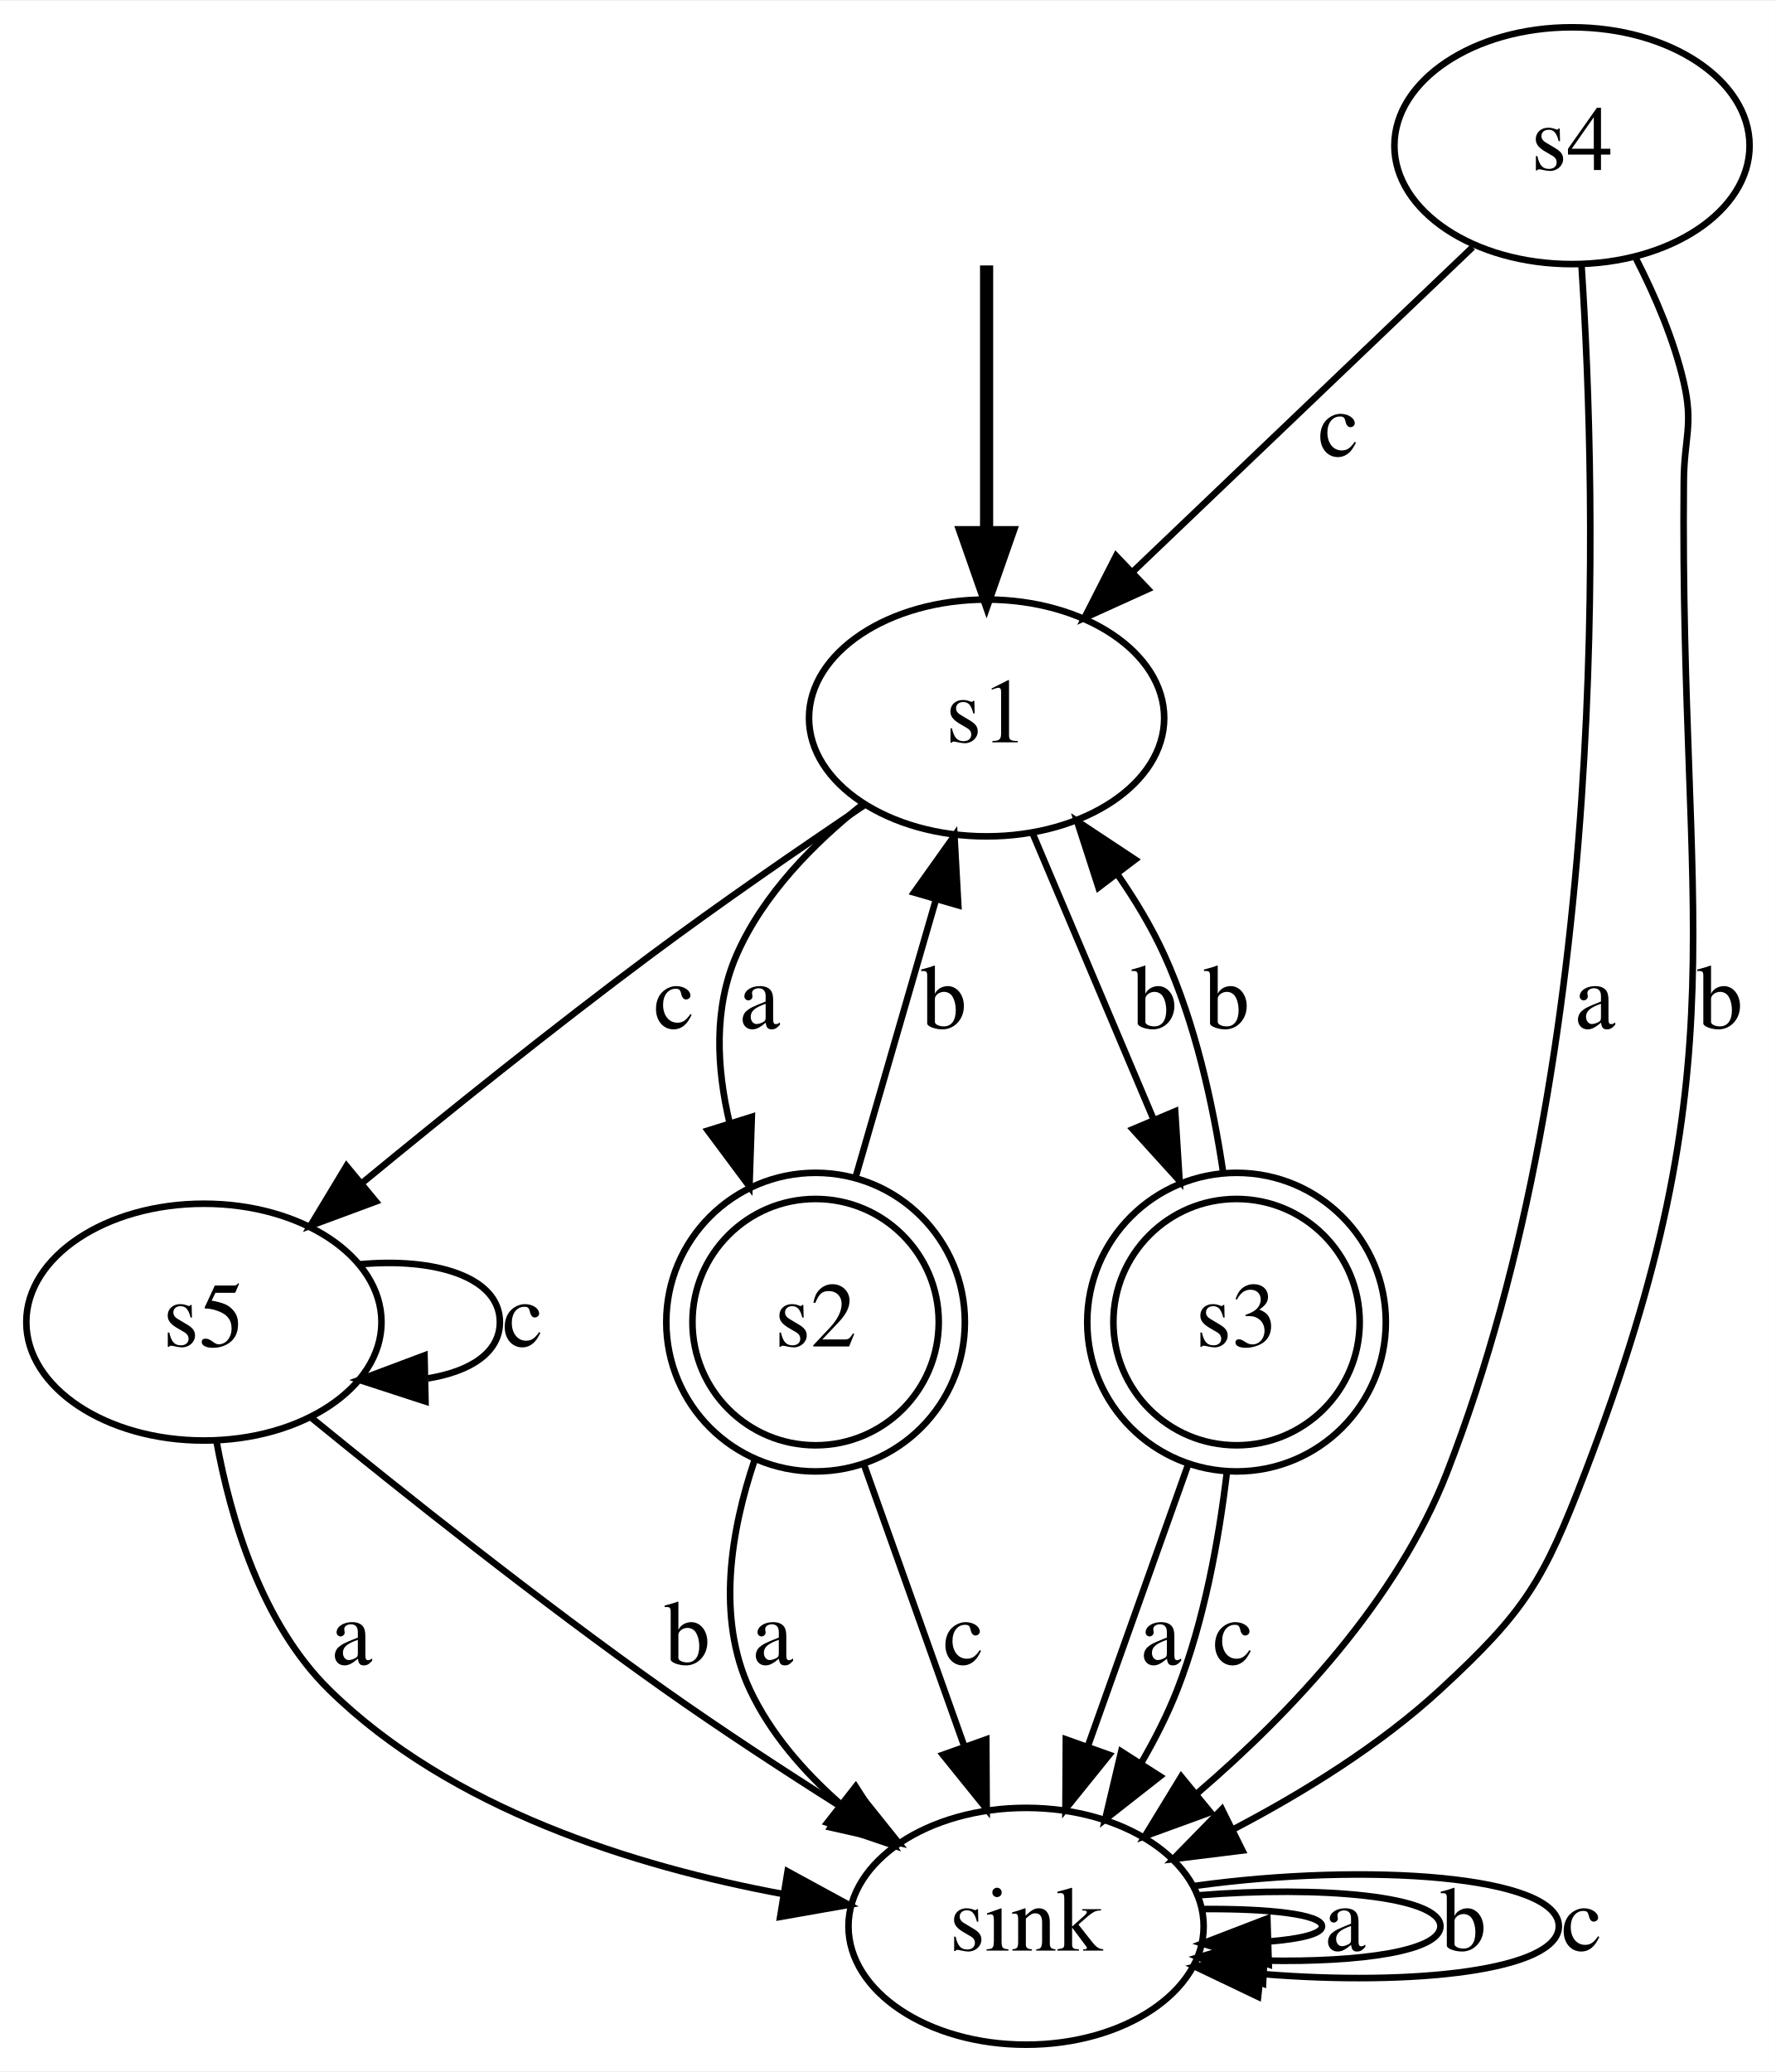
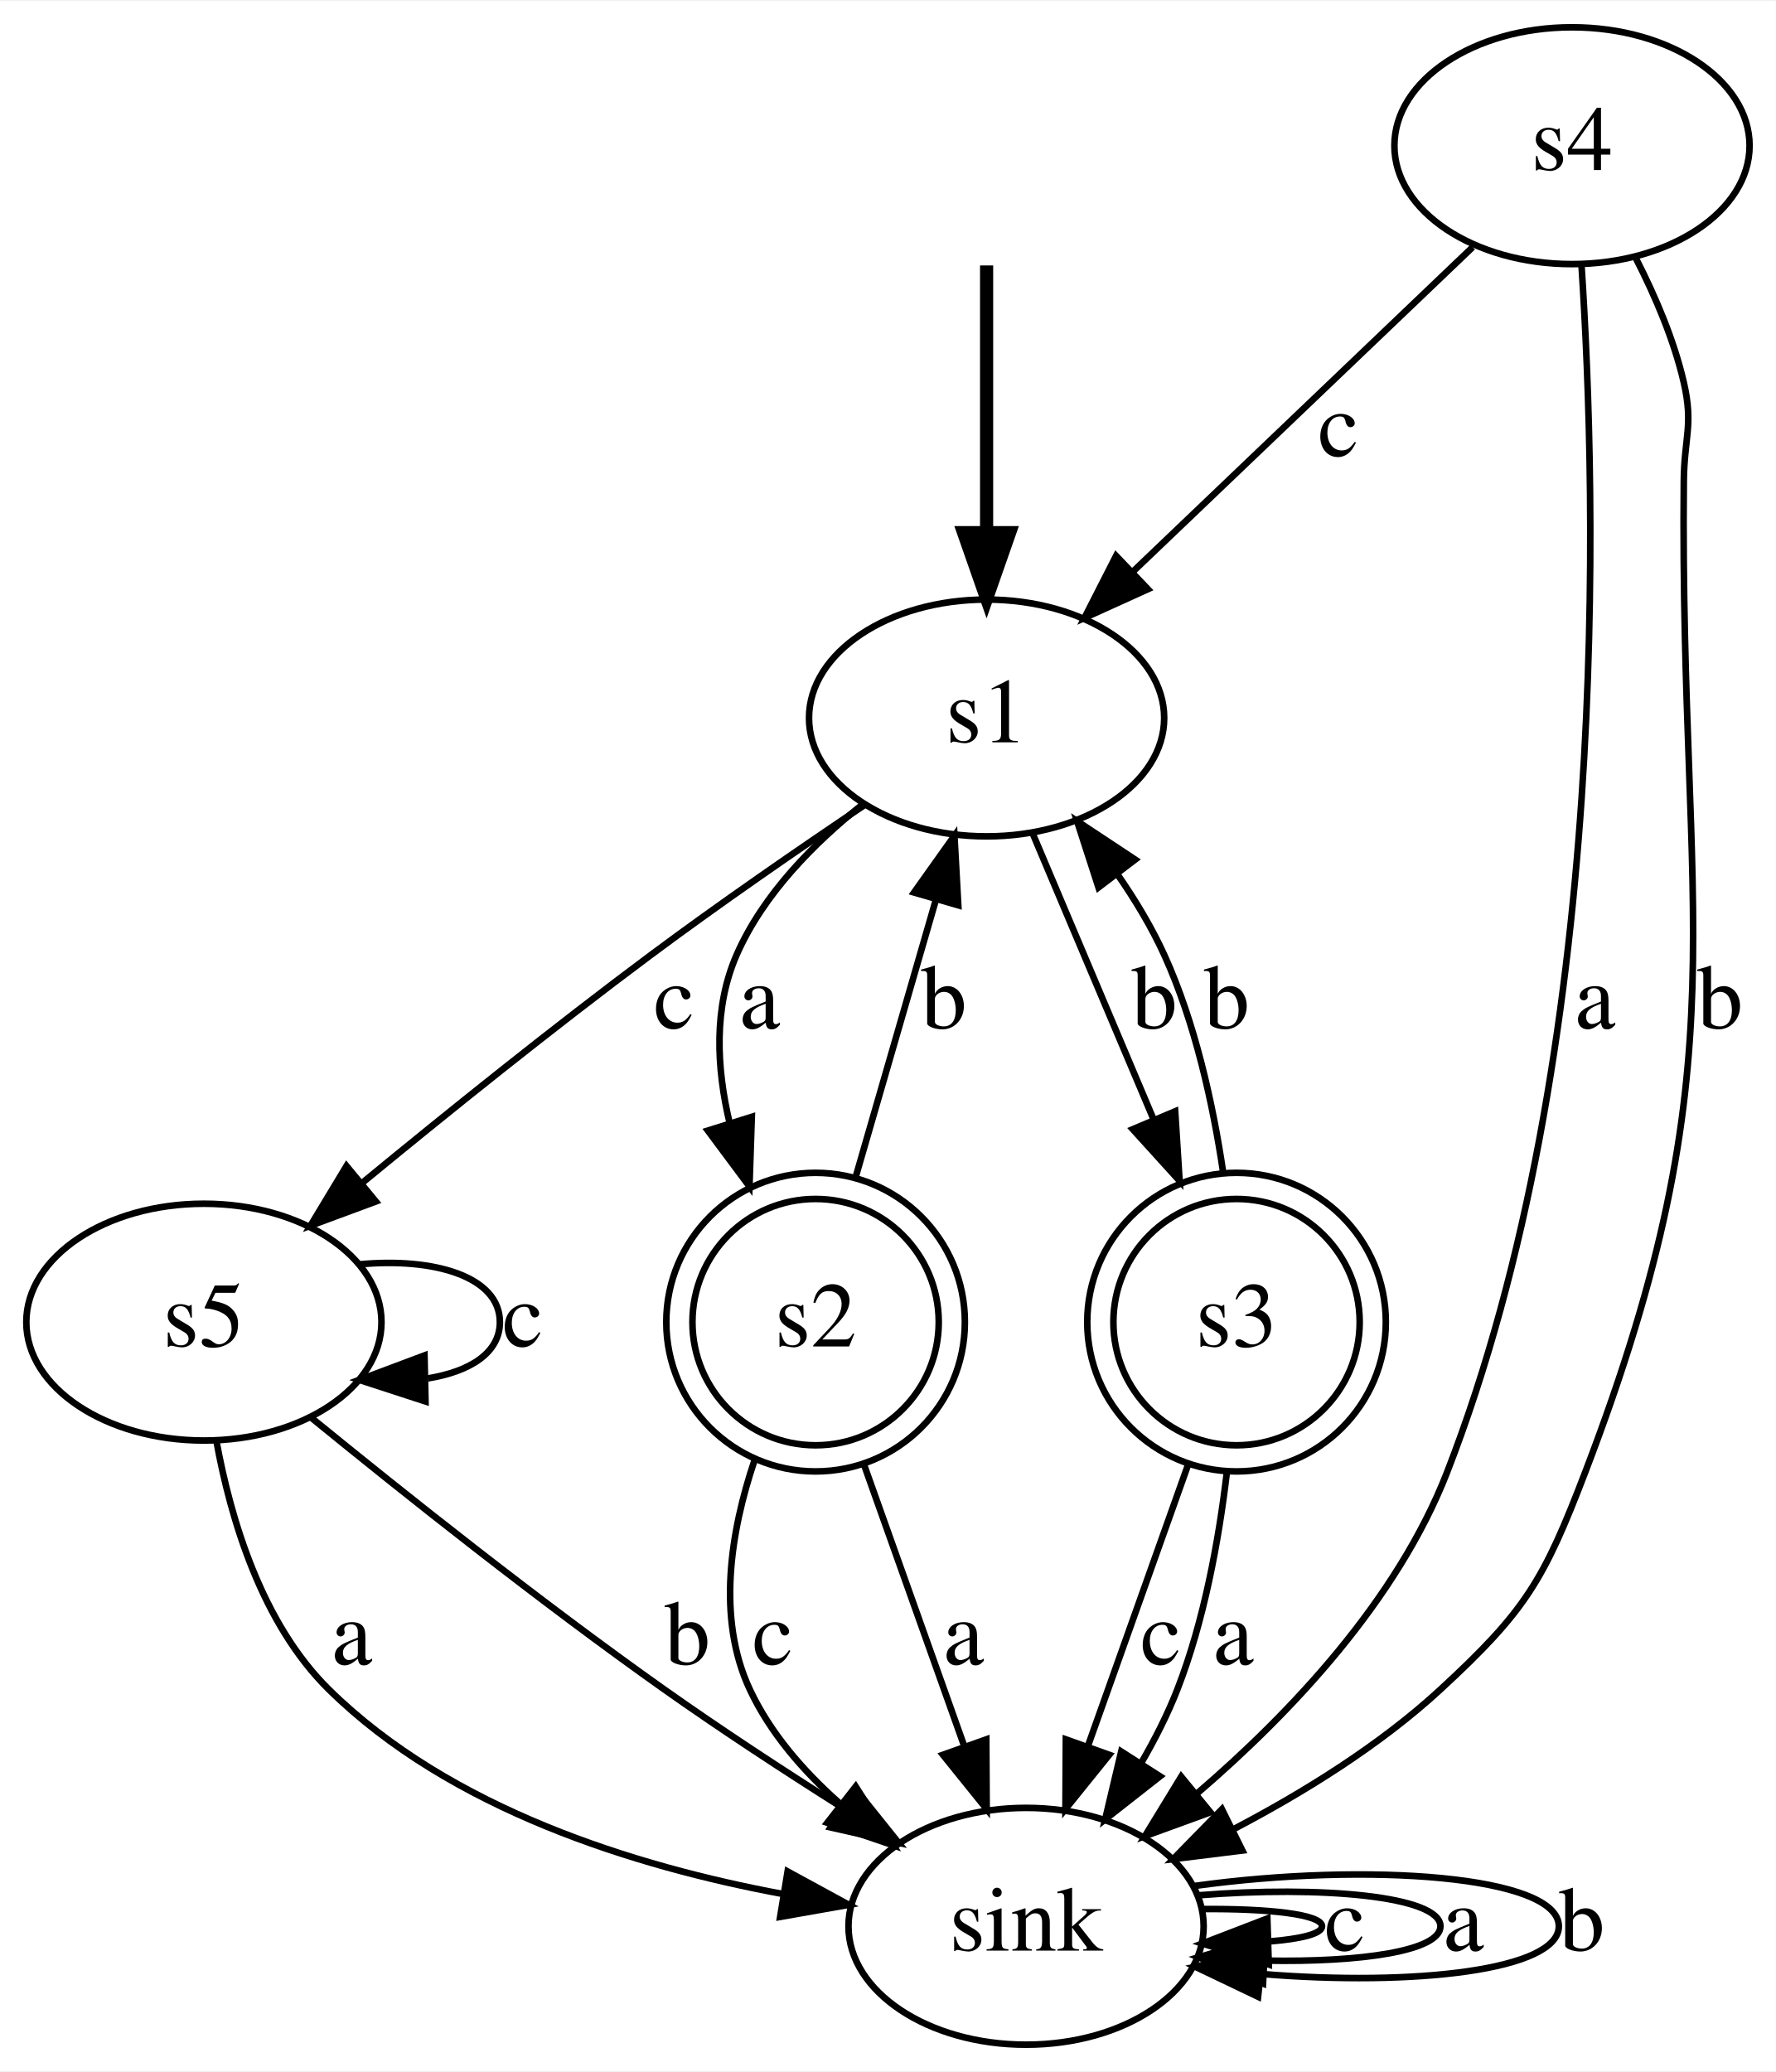
<svg xmlns="http://www.w3.org/2000/svg" width="270pt" height="315pt" viewBox="0.00 0.00 270.00 314.70">
  <g id="graph0" class="graph" transform="scale(1 1) rotate(0) translate(4 310.697)">
    <polygon fill="white" stroke="none" points="-4,4 -4,-310.697 266,-310.697 266,4 -4,4" />
    <g id="node1" class="node" />
-     <g id="node3" class="node">
+     <g id="node2" class="node">
      <ellipse fill="none" stroke="black" cx="146" cy="-201.697" rx="27" ry="18" />
      <text text-anchor="middle" x="146" y="-197.997" font-family="Times,serif" font-size="14.00">s1</text>
    </g>
    <g id="edge1" class="edge">
      <path fill="none" stroke="black" stroke-width="2" d="M146,-270.496C146,-258.859 146,-243.245 146,-229.933" />
      <polygon fill="black" stroke="black" stroke-width="2" points="149.5,-229.872 146,-219.872 142.5,-229.872 149.5,-229.872" />
    </g>
-     <g id="node2" class="node">
+     <g id="node5" class="node">
      <ellipse fill="none" stroke="black" cx="27" cy="-109.848" rx="27" ry="18" />
      <text text-anchor="middle" x="27" y="-106.148" font-family="Times,serif" font-size="14.00">s5</text>
    </g>
+     <g id="edge2" class="edge">
+       <path fill="none" stroke="black" d="M127.345,-188.399C117.583,-181.837 105.508,-173.522 95,-165.697 80.132,-154.624 63.96,-141.622 51.119,-131.056" />
+       <polygon fill="black" stroke="black" points="53.144,-128.189 43.209,-124.51 48.681,-133.582 53.144,-128.189" />
+       <text text-anchor="middle" x="98.5" y="-154.497" font-family="Times,serif" font-size="14.00">c</text>
+     </g>
+     <g id="node6" class="node">
+       <ellipse fill="none" stroke="black" cx="120" cy="-109.848" rx="18.724" ry="18.724" />
+       <ellipse fill="none" stroke="black" cx="120" cy="-109.848" rx="22.698" ry="22.698" />
+       <text text-anchor="middle" x="120" y="-106.148" font-family="Times,serif" font-size="14.00">s2</text>
+     </g>
    <g id="edge3" class="edge">
+       <path fill="none" stroke="black" d="M127.285,-188.665C119.812,-182.746 112.034,-174.897 108,-165.697 104.483,-157.676 104.913,-148.53 106.952,-140.036" />
+       <polygon fill="black" stroke="black" points="110.299,-141.059 109.945,-130.47 103.619,-138.969 110.299,-141.059" />
+       <text text-anchor="middle" x="111.5" y="-154.497" font-family="Times,serif" font-size="14.00">a</text>
+     </g>
+     <g id="node7" class="node">
+       <ellipse fill="none" stroke="black" cx="184" cy="-109.848" rx="18.724" ry="18.724" />
+       <ellipse fill="none" stroke="black" cx="184" cy="-109.848" rx="22.698" ry="22.698" />
+       <text text-anchor="middle" x="184" y="-106.148" font-family="Times,serif" font-size="14.00">s3</text>
+     </g>
+     <g id="edge4" class="edge">
+       <path fill="none" stroke="black" d="M152.97,-184.217C158.088,-172.115 165.185,-155.336 171.3,-140.877" />
+       <polygon fill="black" stroke="black" points="174.668,-141.898 175.34,-131.324 168.221,-139.171 174.668,-141.898" />
+       <text text-anchor="middle" x="171.5" y="-154.497" font-family="Times,serif" font-size="14.00">b</text>
+     </g>
+     <g id="node3" class="node">
+       <ellipse fill="none" stroke="black" cx="152" cy="-18" rx="27" ry="18" />
+       <text text-anchor="middle" x="152" y="-14.3" font-family="Times,serif" font-size="14.00">sink</text>
+     </g>
+     <g id="edge5" class="edge">
+       <path fill="none" stroke="black" d="M178.795,-20.619C188.78,-20.705 197,-19.832 197,-18 197,-16.855 193.789,-16.085 188.943,-15.689" />
+       <polygon fill="black" stroke="black" points="188.896,-12.186 178.795,-15.381 188.684,-19.183 188.896,-12.186" />
+       <text text-anchor="middle" x="200.5" y="-14.3" font-family="Times,serif" font-size="14.00">c</text>
+     </g>
+     <g id="edge6" class="edge">
+       <path fill="none" stroke="black" d="M178.214,-22.711C196.696,-24.192 215,-22.621 215,-18 215,-14.245 202.917,-12.505 188.472,-12.778" />
+       <polygon fill="black" stroke="black" points="188.027,-9.296 178.214,-13.289 188.375,-16.287 188.027,-9.296" />
+       <text text-anchor="middle" x="218.5" y="-14.3" font-family="Times,serif" font-size="14.00">a</text>
+     </g>
+     <g id="edge7" class="edge">
+       <path fill="none" stroke="black" d="M177.713,-24.145C203.877,-27.759 233,-25.711 233,-18 233,-11.283 210.902,-8.863 187.91,-10.74" />
+       <polygon fill="black" stroke="black" points="187.273,-7.289 177.713,-11.855 188.034,-14.247 187.273,-7.289" />
+       <text text-anchor="middle" x="236.5" y="-14.3" font-family="Times,serif" font-size="14.00">b</text>
+     </g>
+     <g id="node4" class="node">
+       <ellipse fill="none" stroke="black" cx="235" cy="-288.697" rx="27" ry="18" />
+       <text text-anchor="middle" x="235" y="-284.997" font-family="Times,serif" font-size="14.00">s4</text>
+     </g>
+     <g id="edge8" class="edge">
+       <path fill="none" stroke="black" d="M219.902,-273.278C205.753,-259.764 184.424,-239.394 168.311,-224.005" />
+       <polygon fill="black" stroke="black" points="170.524,-221.278 160.875,-216.903 165.689,-226.341 170.524,-221.278" />
+       <text text-anchor="middle" x="199.5" y="-241.497" font-family="Times,serif" font-size="14.00">c</text>
+     </g>
+     <g id="edge9" class="edge">
+       <path fill="none" stroke="black" d="M236.442,-270.597C238.795,-235.035 240.957,-151.085 216,-87 208.426,-67.552 192.286,-50.468 178.109,-38.288" />
+       <polygon fill="black" stroke="black" points="180.023,-35.332 170.069,-31.703 175.588,-40.747 180.023,-35.332" />
+       <text text-anchor="middle" x="238.5" y="-154.497" font-family="Times,serif" font-size="14.00">a</text>
+     </g>
+     <g id="edge10" class="edge">
+       <path fill="none" stroke="black" d="M244.738,-271.53C247.677,-265.79 250.516,-259.148 252,-252.697 253.494,-246.2 252.062,-244.363 252,-237.697 251.377,-170.392 261.081,-149.852 237,-87 230.693,-70.54 227.958,-65.95 215,-54 205.823,-45.537 194.23,-38.354 183.498,-32.739" />
+       <polygon fill="black" stroke="black" points="184.885,-29.521 174.37,-28.216 181.776,-35.793 184.885,-29.521" />
+       <text text-anchor="middle" x="257.5" y="-154.497" font-family="Times,serif" font-size="14.00">b</text>
+     </g>
+     <g id="edge12" class="edge">
+       <path fill="none" stroke="black" d="M28.884,-91.881C31.077,-79.822 35.808,-64.045 46,-54 64.434,-35.833 92.481,-27.095 115.096,-22.893" />
+       <polygon fill="black" stroke="black" points="115.747,-26.333 125.05,-21.264 114.616,-19.425 115.747,-26.333" />
+       <text text-anchor="middle" x="49.5" y="-57.8" font-family="Times,serif" font-size="14.00">a</text>
+     </g>
+     <g id="edge13" class="edge">
+       <path fill="none" stroke="black" d="M43.341,-95.304C57.311,-83.906 78.094,-67.374 97,-54 105.572,-47.936 115.154,-41.671 123.889,-36.146" />
+       <polygon fill="black" stroke="black" points="125.982,-38.965 132.607,-30.697 122.272,-33.029 125.982,-38.965" />
+       <text text-anchor="middle" x="100.5" y="-57.8" font-family="Times,serif" font-size="14.00">b</text>
+     </g>
+     <g id="edge11" class="edge">
      <path fill="none" stroke="black" d="M50.615,-118.629C61.973,-119.713 72,-116.786 72,-109.848 72,-105.187 67.474,-102.337 61.058,-101.296" />
      <polygon fill="black" stroke="black" points="60.689,-97.788 50.615,-101.068 60.536,-104.786 60.689,-97.788" />
      <text text-anchor="middle" x="75.5" y="-106.148" font-family="Times,serif" font-size="14.00">c</text>
    </g>
-     <g id="node7" class="node">
-       <ellipse fill="none" stroke="black" cx="152" cy="-18" rx="27" ry="18" />
-       <text text-anchor="middle" x="152" y="-14.3" font-family="Times,serif" font-size="14.00">sink</text>
-     </g>
-     <g id="edge2" class="edge">
-       <path fill="none" stroke="black" d="M28.884,-91.881C31.077,-79.822 35.808,-64.045 46,-54 64.434,-35.833 92.481,-27.095 115.096,-22.893" />
-       <polygon fill="black" stroke="black" points="115.747,-26.333 125.05,-21.264 114.616,-19.425 115.747,-26.333" />
-       <text text-anchor="middle" x="49.5" y="-57.8" font-family="Times,serif" font-size="14.00">a</text>
-     </g>
-     <g id="edge4" class="edge">
-       <path fill="none" stroke="black" d="M43.341,-95.304C57.311,-83.906 78.094,-67.374 97,-54 105.572,-47.936 115.154,-41.671 123.889,-36.146" />
-       <polygon fill="black" stroke="black" points="125.982,-38.965 132.607,-30.697 122.272,-33.029 125.982,-38.965" />
-       <text text-anchor="middle" x="100.5" y="-57.8" font-family="Times,serif" font-size="14.00">b</text>
-     </g>
-     <g id="edge7" class="edge">
-       <path fill="none" stroke="black" d="M127.345,-188.399C117.583,-181.837 105.508,-173.522 95,-165.697 80.132,-154.624 63.96,-141.622 51.119,-131.056" />
-       <polygon fill="black" stroke="black" points="53.144,-128.189 43.209,-124.51 48.681,-133.582 53.144,-128.189" />
-       <text text-anchor="middle" x="98.5" y="-154.497" font-family="Times,serif" font-size="14.00">c</text>
-     </g>
-     <g id="node4" class="node">
-       <ellipse fill="none" stroke="black" cx="120" cy="-109.848" rx="18.724" ry="18.724" />
-       <ellipse fill="none" stroke="black" cx="120" cy="-109.848" rx="22.698" ry="22.698" />
-       <text text-anchor="middle" x="120" y="-106.148" font-family="Times,serif" font-size="14.00">s2</text>
-     </g>
-     <g id="edge5" class="edge">
-       <path fill="none" stroke="black" d="M127.285,-188.665C119.812,-182.746 112.034,-174.897 108,-165.697 104.483,-157.676 104.913,-148.53 106.952,-140.036" />
-       <polygon fill="black" stroke="black" points="110.299,-141.059 109.945,-130.47 103.619,-138.969 110.299,-141.059" />
-       <text text-anchor="middle" x="111.5" y="-154.497" font-family="Times,serif" font-size="14.00">a</text>
-     </g>
-     <g id="node6" class="node">
-       <ellipse fill="none" stroke="black" cx="184" cy="-109.848" rx="18.724" ry="18.724" />
-       <ellipse fill="none" stroke="black" cx="184" cy="-109.848" rx="22.698" ry="22.698" />
-       <text text-anchor="middle" x="184" y="-106.148" font-family="Times,serif" font-size="14.00">s3</text>
-     </g>
-     <g id="edge6" class="edge">
-       <path fill="none" stroke="black" d="M152.97,-184.217C158.088,-172.115 165.185,-155.336 171.3,-140.877" />
-       <polygon fill="black" stroke="black" points="174.668,-141.898 175.34,-131.324 168.221,-139.171 174.668,-141.898" />
-       <text text-anchor="middle" x="171.5" y="-154.497" font-family="Times,serif" font-size="14.00">b</text>
-     </g>
-     <g id="edge9" class="edge">
+     <g id="edge16" class="edge">
      <path fill="none" stroke="black" d="M126.153,-132.113C129.795,-144.697 134.44,-160.749 138.32,-174.158" />
      <polygon fill="black" stroke="black" points="134.968,-175.164 141.11,-183.797 141.692,-173.218 134.968,-175.164" />
      <text text-anchor="middle" x="139.5" y="-154.497" font-family="Times,serif" font-size="14.00">b</text>
    </g>
-     <g id="edge8" class="edge">
+     <g id="edge14" class="edge">
      <path fill="none" stroke="black" d="M110.705,-88.808C107.096,-78.077 104.909,-64.869 110,-54 113.084,-47.416 118.082,-41.639 123.573,-36.775" />
      <polygon fill="black" stroke="black" points="126.099,-39.242 131.805,-30.315 121.777,-33.735 126.099,-39.242" />
-       <text text-anchor="middle" x="113.5" y="-57.8" font-family="Times,serif" font-size="14.00">a</text>
+       <text text-anchor="middle" x="113.5" y="-57.8" font-family="Times,serif" font-size="14.00">c</text>
    </g>
-     <g id="edge10" class="edge">
+     <g id="edge15" class="edge">
      <path fill="none" stroke="black" d="M127.422,-88.01C131.924,-75.369 137.713,-59.115 142.541,-45.558" />
      <polygon fill="black" stroke="black" points="145.951,-46.415 146.009,-35.821 139.357,-44.067 145.951,-46.415" />
-       <text text-anchor="middle" x="142.5" y="-57.8" font-family="Times,serif" font-size="14.00">c</text>
+       <text text-anchor="middle" x="142.5" y="-57.8" font-family="Times,serif" font-size="14.00">a</text>
    </g>
-     <g id="node5" class="node">
-       <ellipse fill="none" stroke="black" cx="235" cy="-288.697" rx="27" ry="18" />
-       <text text-anchor="middle" x="235" y="-284.997" font-family="Times,serif" font-size="14.00">s4</text>
-     </g>
-     <g id="edge12" class="edge">
-       <path fill="none" stroke="black" d="M219.902,-273.278C205.753,-259.764 184.424,-239.394 168.311,-224.005" />
-       <polygon fill="black" stroke="black" points="170.524,-221.278 160.875,-216.903 165.689,-226.341 170.524,-221.278" />
-       <text text-anchor="middle" x="199.5" y="-241.497" font-family="Times,serif" font-size="14.00">c</text>
-     </g>
-     <g id="edge11" class="edge">
-       <path fill="none" stroke="black" d="M236.442,-270.597C238.795,-235.035 240.957,-151.085 216,-87 208.426,-67.552 192.286,-50.468 178.109,-38.288" />
-       <polygon fill="black" stroke="black" points="180.023,-35.332 170.069,-31.703 175.588,-40.747 180.023,-35.332" />
-       <text text-anchor="middle" x="238.5" y="-154.497" font-family="Times,serif" font-size="14.00">a</text>
-     </g>
-     <g id="edge13" class="edge">
-       <path fill="none" stroke="black" d="M244.738,-271.53C247.677,-265.79 250.516,-259.148 252,-252.697 253.494,-246.2 252.062,-244.363 252,-237.697 251.377,-170.392 261.081,-149.852 237,-87 230.693,-70.54 227.958,-65.95 215,-54 205.823,-45.537 194.23,-38.354 183.498,-32.739" />
-       <polygon fill="black" stroke="black" points="184.885,-29.521 174.37,-28.216 181.776,-35.793 184.885,-29.521" />
-       <text text-anchor="middle" x="257.5" y="-154.497" font-family="Times,serif" font-size="14.00">b</text>
-     </g>
-     <g id="edge15" class="edge">
+     <g id="edge19" class="edge">
      <path fill="none" stroke="black" d="M181.959,-132.654C180.414,-143.011 177.711,-155.356 173,-165.697 171.087,-169.896 168.583,-174.053 165.872,-177.956" />
      <polygon fill="black" stroke="black" points="163.013,-175.933 159.753,-186.014 168.588,-180.167 163.013,-175.933" />
      <text text-anchor="middle" x="182.5" y="-154.497" font-family="Times,serif" font-size="14.00">b</text>
    </g>
-     <g id="edge14" class="edge">
+     <g id="edge17" class="edge">
      <path fill="none" stroke="black" d="M176.578,-88.01C172.076,-75.369 166.287,-59.115 161.459,-45.558" />
      <polygon fill="black" stroke="black" points="164.643,-44.067 157.991,-35.821 158.049,-46.415 164.643,-44.067" />
-       <text text-anchor="middle" x="172.5" y="-57.8" font-family="Times,serif" font-size="14.00">a</text>
+       <text text-anchor="middle" x="172.5" y="-57.8" font-family="Times,serif" font-size="14.00">c</text>
    </g>
-     <g id="edge16" class="edge">
+     <g id="edge18" class="edge">
      <path fill="none" stroke="black" d="M182.52,-86.935C181.298,-76.667 179.069,-64.428 175,-54 173.526,-50.222 171.602,-46.428 169.495,-42.805" />
      <polygon fill="black" stroke="black" points="172.365,-40.797 164.029,-34.258 166.468,-44.568 172.365,-40.797" />
-       <text text-anchor="middle" x="183.5" y="-57.8" font-family="Times,serif" font-size="14.00">c</text>
-     </g>
-     <g id="edge17" class="edge">
-       <path fill="none" stroke="black" d="M178.795,-20.619C188.78,-20.705 197,-19.832 197,-18 197,-16.855 193.789,-16.085 188.943,-15.689" />
-       <polygon fill="black" stroke="black" points="188.896,-12.186 178.795,-15.381 188.684,-19.183 188.896,-12.186" />
-       <text text-anchor="middle" x="200.5" y="-14.3" font-family="Times,serif" font-size="14.00">a</text>
-     </g>
-     <g id="edge18" class="edge">
-       <path fill="none" stroke="black" d="M178.214,-22.711C196.696,-24.192 215,-22.621 215,-18 215,-14.245 202.917,-12.505 188.472,-12.778" />
-       <polygon fill="black" stroke="black" points="188.027,-9.296 178.214,-13.289 188.375,-16.287 188.027,-9.296" />
-       <text text-anchor="middle" x="218.5" y="-14.3" font-family="Times,serif" font-size="14.00">b</text>
-     </g>
-     <g id="edge19" class="edge">
-       <path fill="none" stroke="black" d="M177.713,-24.145C203.877,-27.759 233,-25.711 233,-18 233,-11.283 210.902,-8.863 187.91,-10.74" />
-       <polygon fill="black" stroke="black" points="187.273,-7.289 177.713,-11.855 188.034,-14.247 187.273,-7.289" />
-       <text text-anchor="middle" x="236.5" y="-14.3" font-family="Times,serif" font-size="14.00">c</text>
+       <text text-anchor="middle" x="183.5" y="-57.8" font-family="Times,serif" font-size="14.00">a</text>
    </g>
  </g>
</svg>
